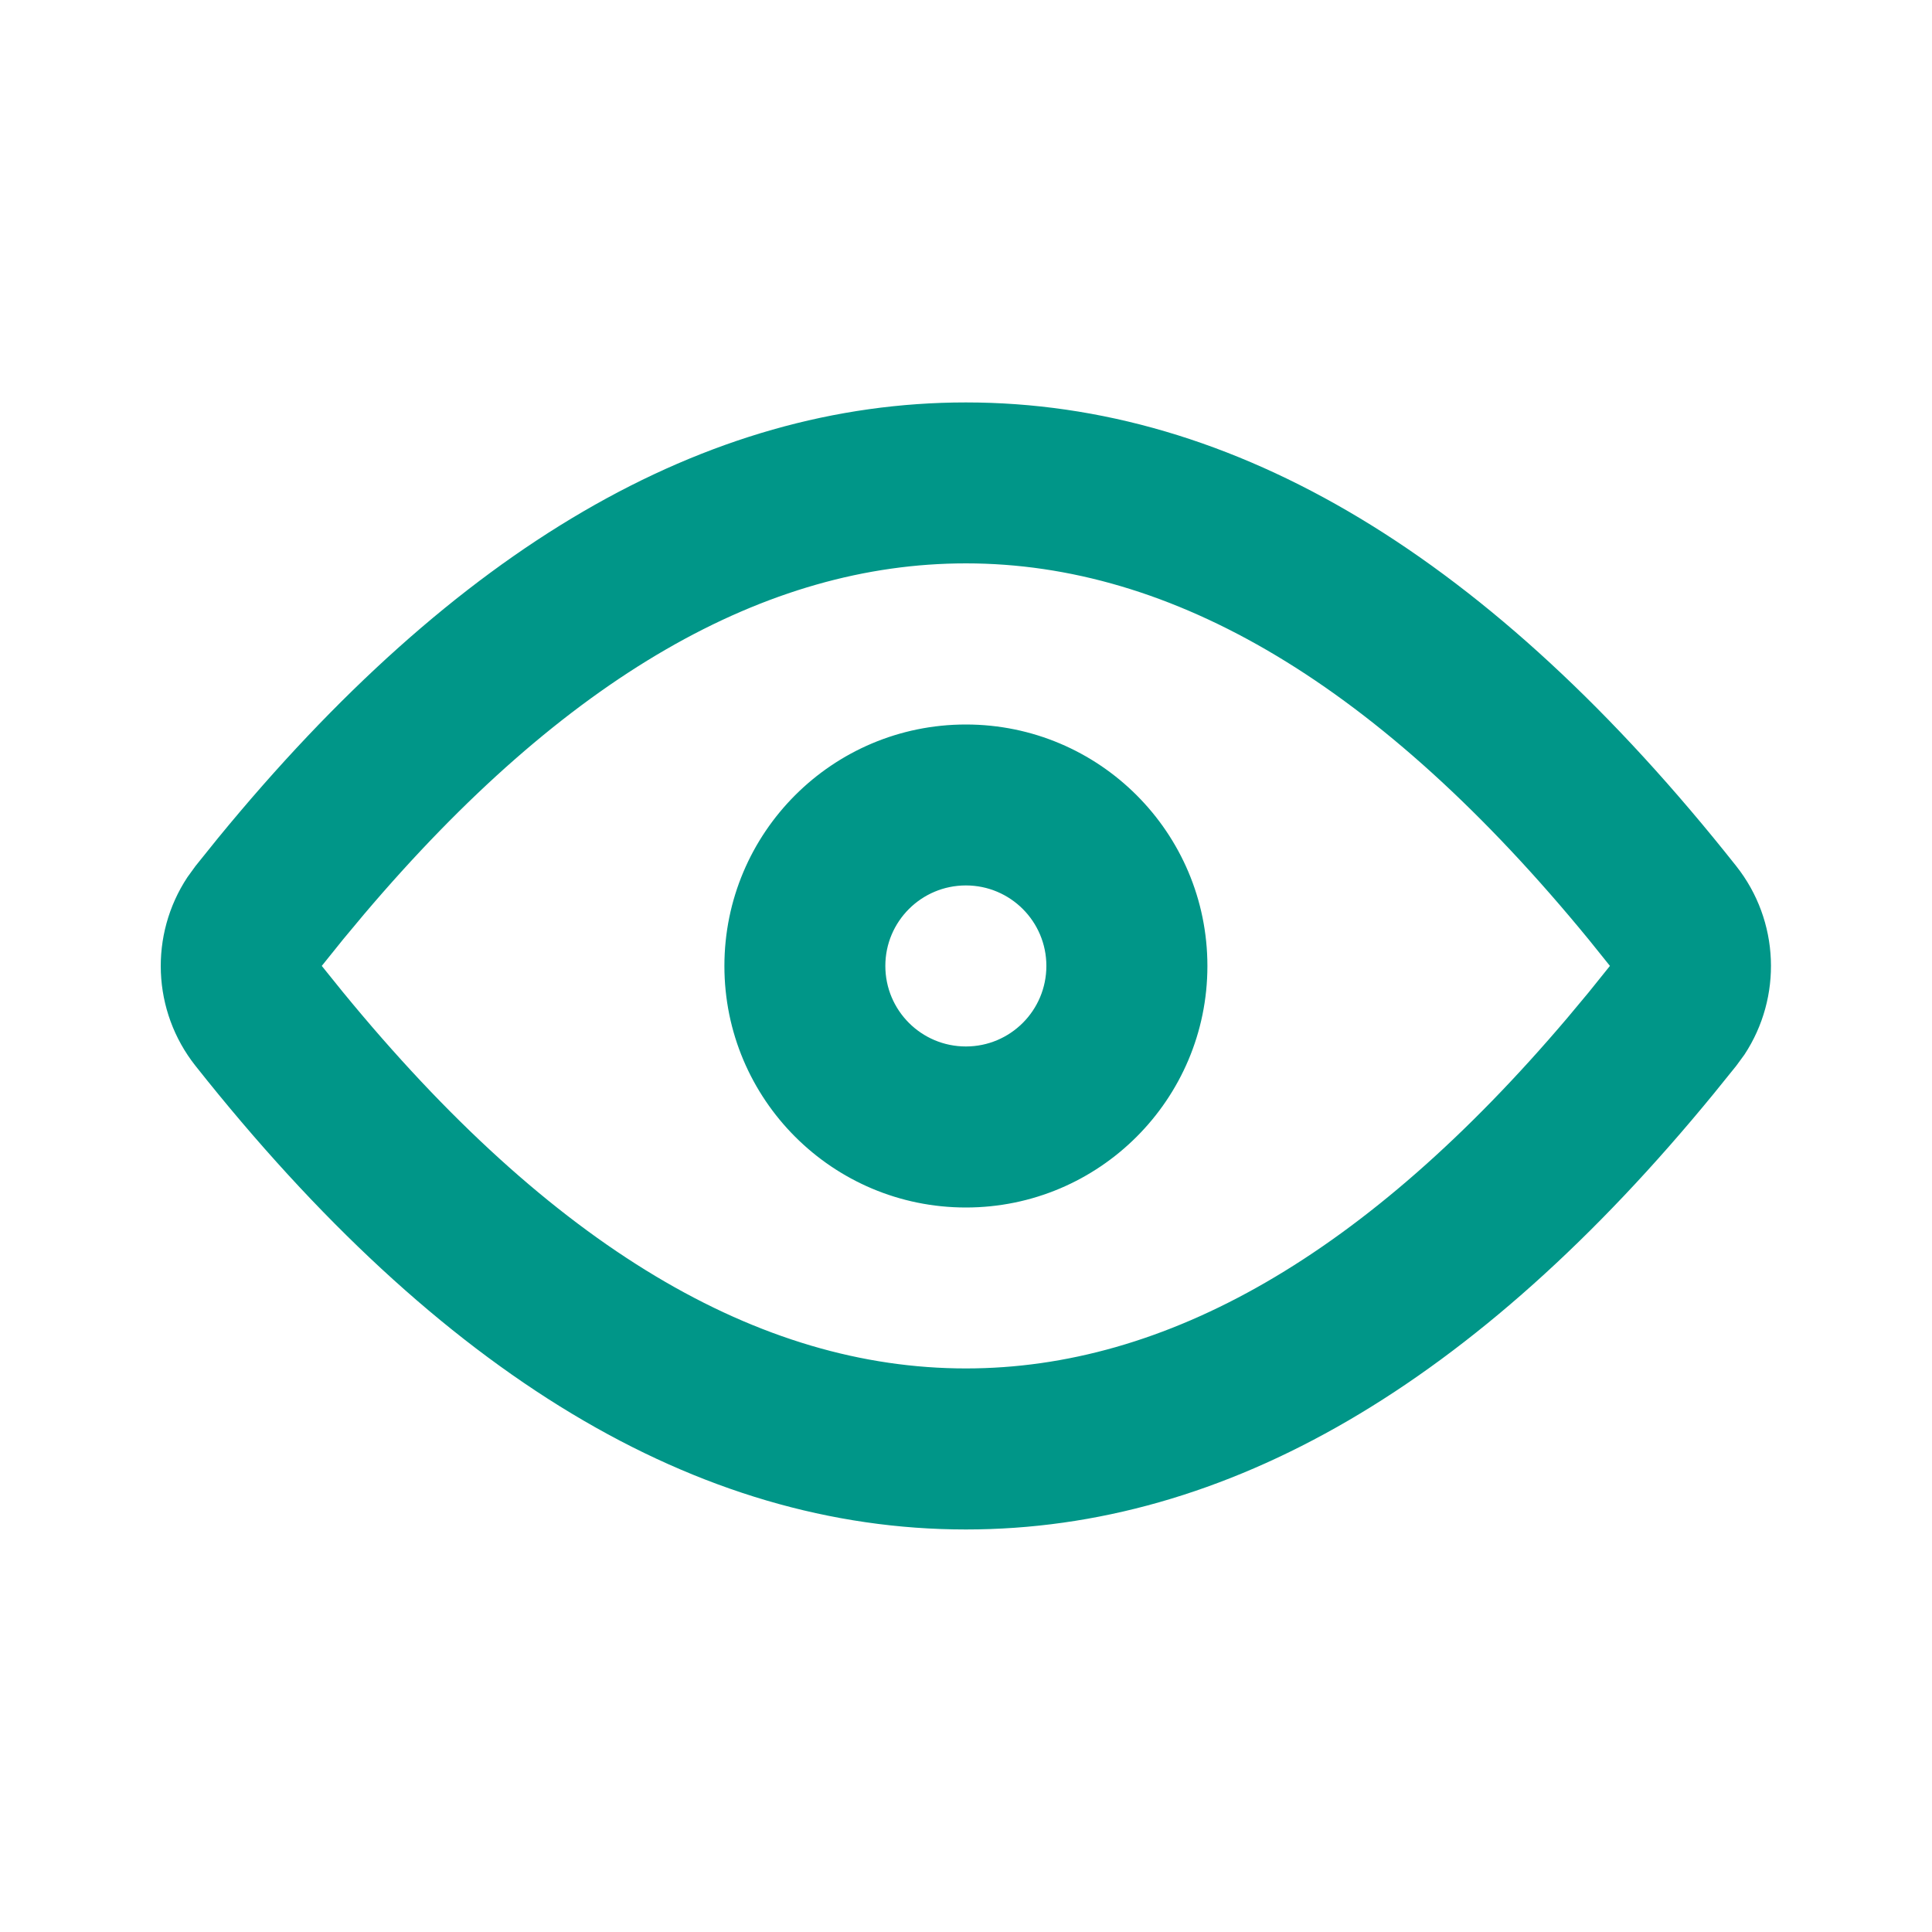
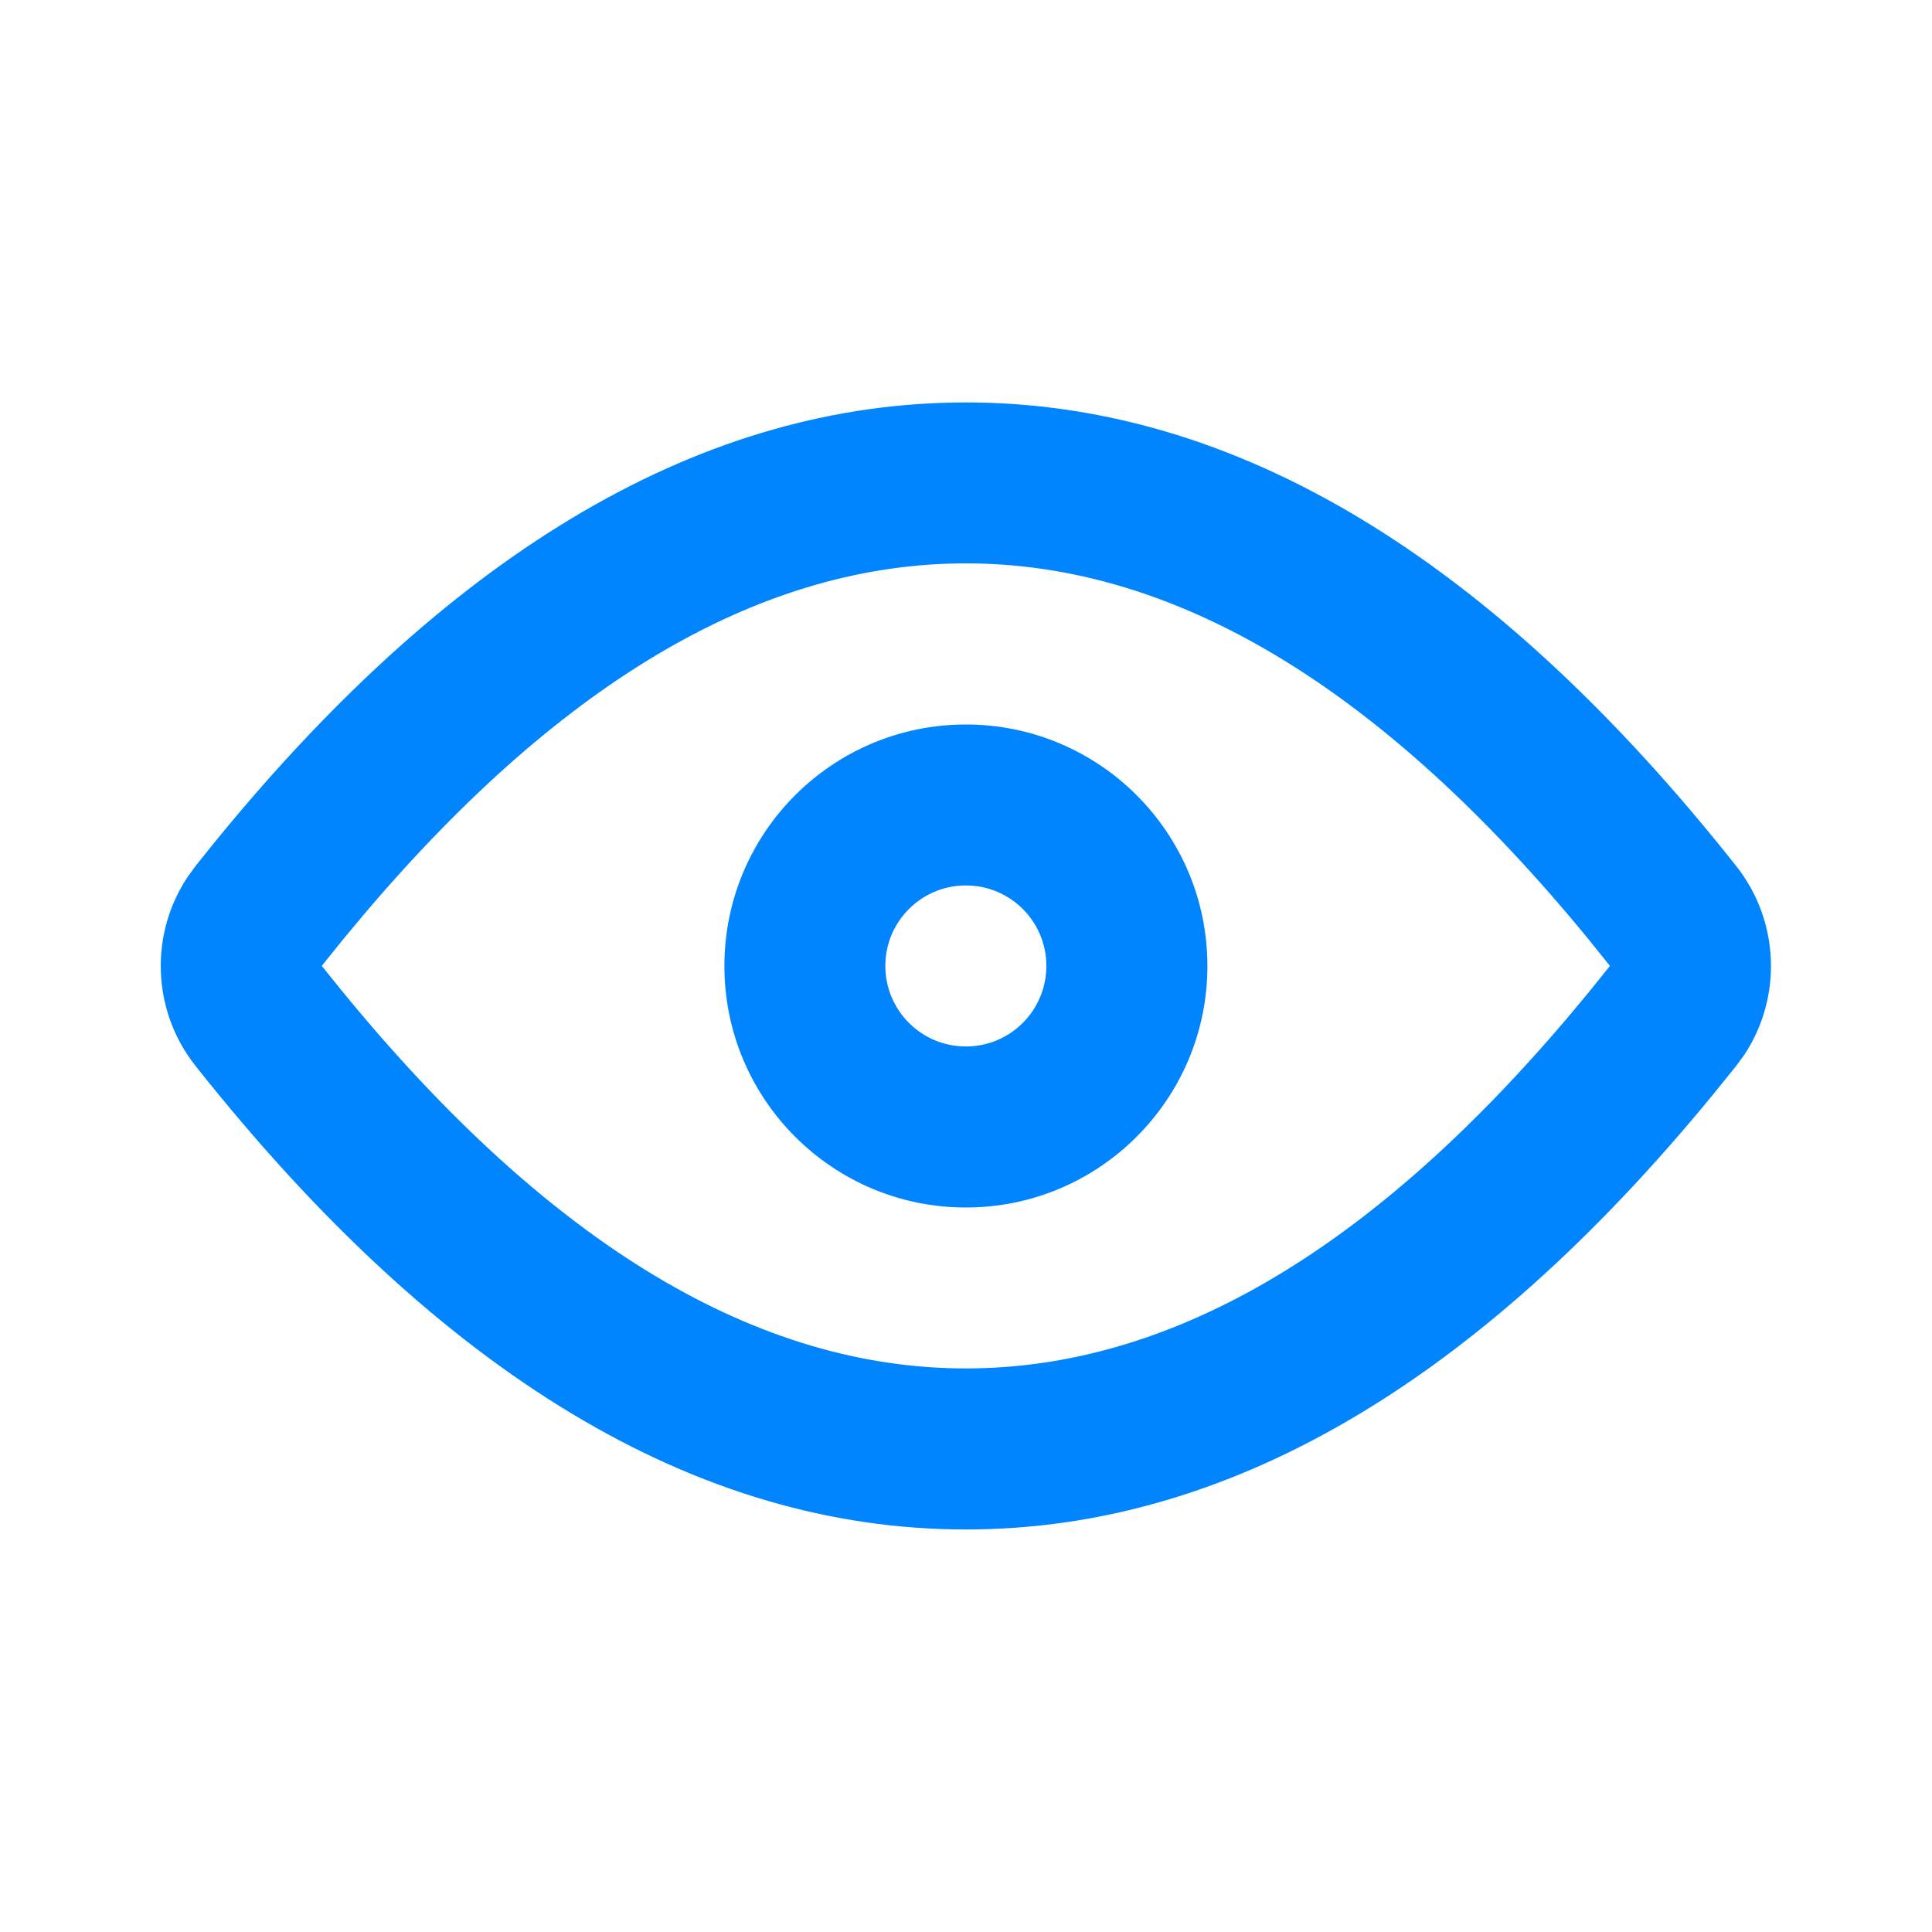
<svg xmlns="http://www.w3.org/2000/svg" width="20" height="20" viewBox="0 0 20 20" fill="none">
-   <path fill-rule="evenodd" clip-rule="evenodd" d="M17.973 8.965C15.44 5.766 12.781 4.166 9.999 4.166C7.3 4.166 4.719 5.67 2.255 8.678L2.024 8.965L1.94 9.081C1.546 9.677 1.574 10.466 2.024 11.034C4.558 14.233 7.216 15.833 9.999 15.833C12.697 15.833 15.278 14.329 17.742 11.32L17.973 11.034L18.058 10.918C18.451 10.322 18.423 9.533 17.973 8.965ZM3.769 9.464C5.86 6.999 7.931 5.832 9.999 5.832C12.136 5.832 14.28 7.081 16.449 9.729L16.666 9.999L16.444 10.275L16.228 10.534C14.137 12.999 12.066 14.166 9.999 14.166C7.861 14.166 5.718 12.917 3.548 10.268L3.331 9.999L3.553 9.723L3.769 9.464ZM9.999 7.5C11.379 7.5 12.499 8.619 12.499 10C12.499 11.38 11.379 12.5 9.999 12.5C8.618 12.5 7.499 11.38 7.499 10C7.499 8.619 8.618 7.5 9.999 7.5ZM9.165 9.999C9.165 9.539 9.538 9.166 9.999 9.166C10.459 9.166 10.832 9.539 10.832 9.999C10.832 10.46 10.459 10.833 9.999 10.833C9.538 10.833 9.165 10.46 9.165 9.999Z" fill="#009688" />
+   <path fill-rule="evenodd" clip-rule="evenodd" d="M17.973 8.965C15.44 5.766 12.781 4.166 9.999 4.166C7.3 4.166 4.719 5.67 2.255 8.678L2.024 8.965L1.94 9.081C1.546 9.677 1.574 10.466 2.024 11.034C4.558 14.233 7.216 15.833 9.999 15.833C12.697 15.833 15.278 14.329 17.742 11.32L17.973 11.034L18.058 10.918C18.451 10.322 18.423 9.533 17.973 8.965ZM3.769 9.464C5.86 6.999 7.931 5.832 9.999 5.832C12.136 5.832 14.28 7.081 16.449 9.729L16.666 9.999L16.444 10.275L16.228 10.534C14.137 12.999 12.066 14.166 9.999 14.166C7.861 14.166 5.718 12.917 3.548 10.268L3.331 9.999L3.553 9.723L3.769 9.464ZM9.999 7.5C11.379 7.5 12.499 8.619 12.499 10C12.499 11.38 11.379 12.5 9.999 12.5C8.618 12.5 7.499 11.38 7.499 10C7.499 8.619 8.618 7.5 9.999 7.5ZM9.165 9.999C9.165 9.539 9.538 9.166 9.999 9.166C10.459 9.166 10.832 9.539 10.832 9.999C10.832 10.46 10.459 10.833 9.999 10.833C9.538 10.833 9.165 10.46 9.165 9.999Z" fill="#0085ff" />
</svg>
